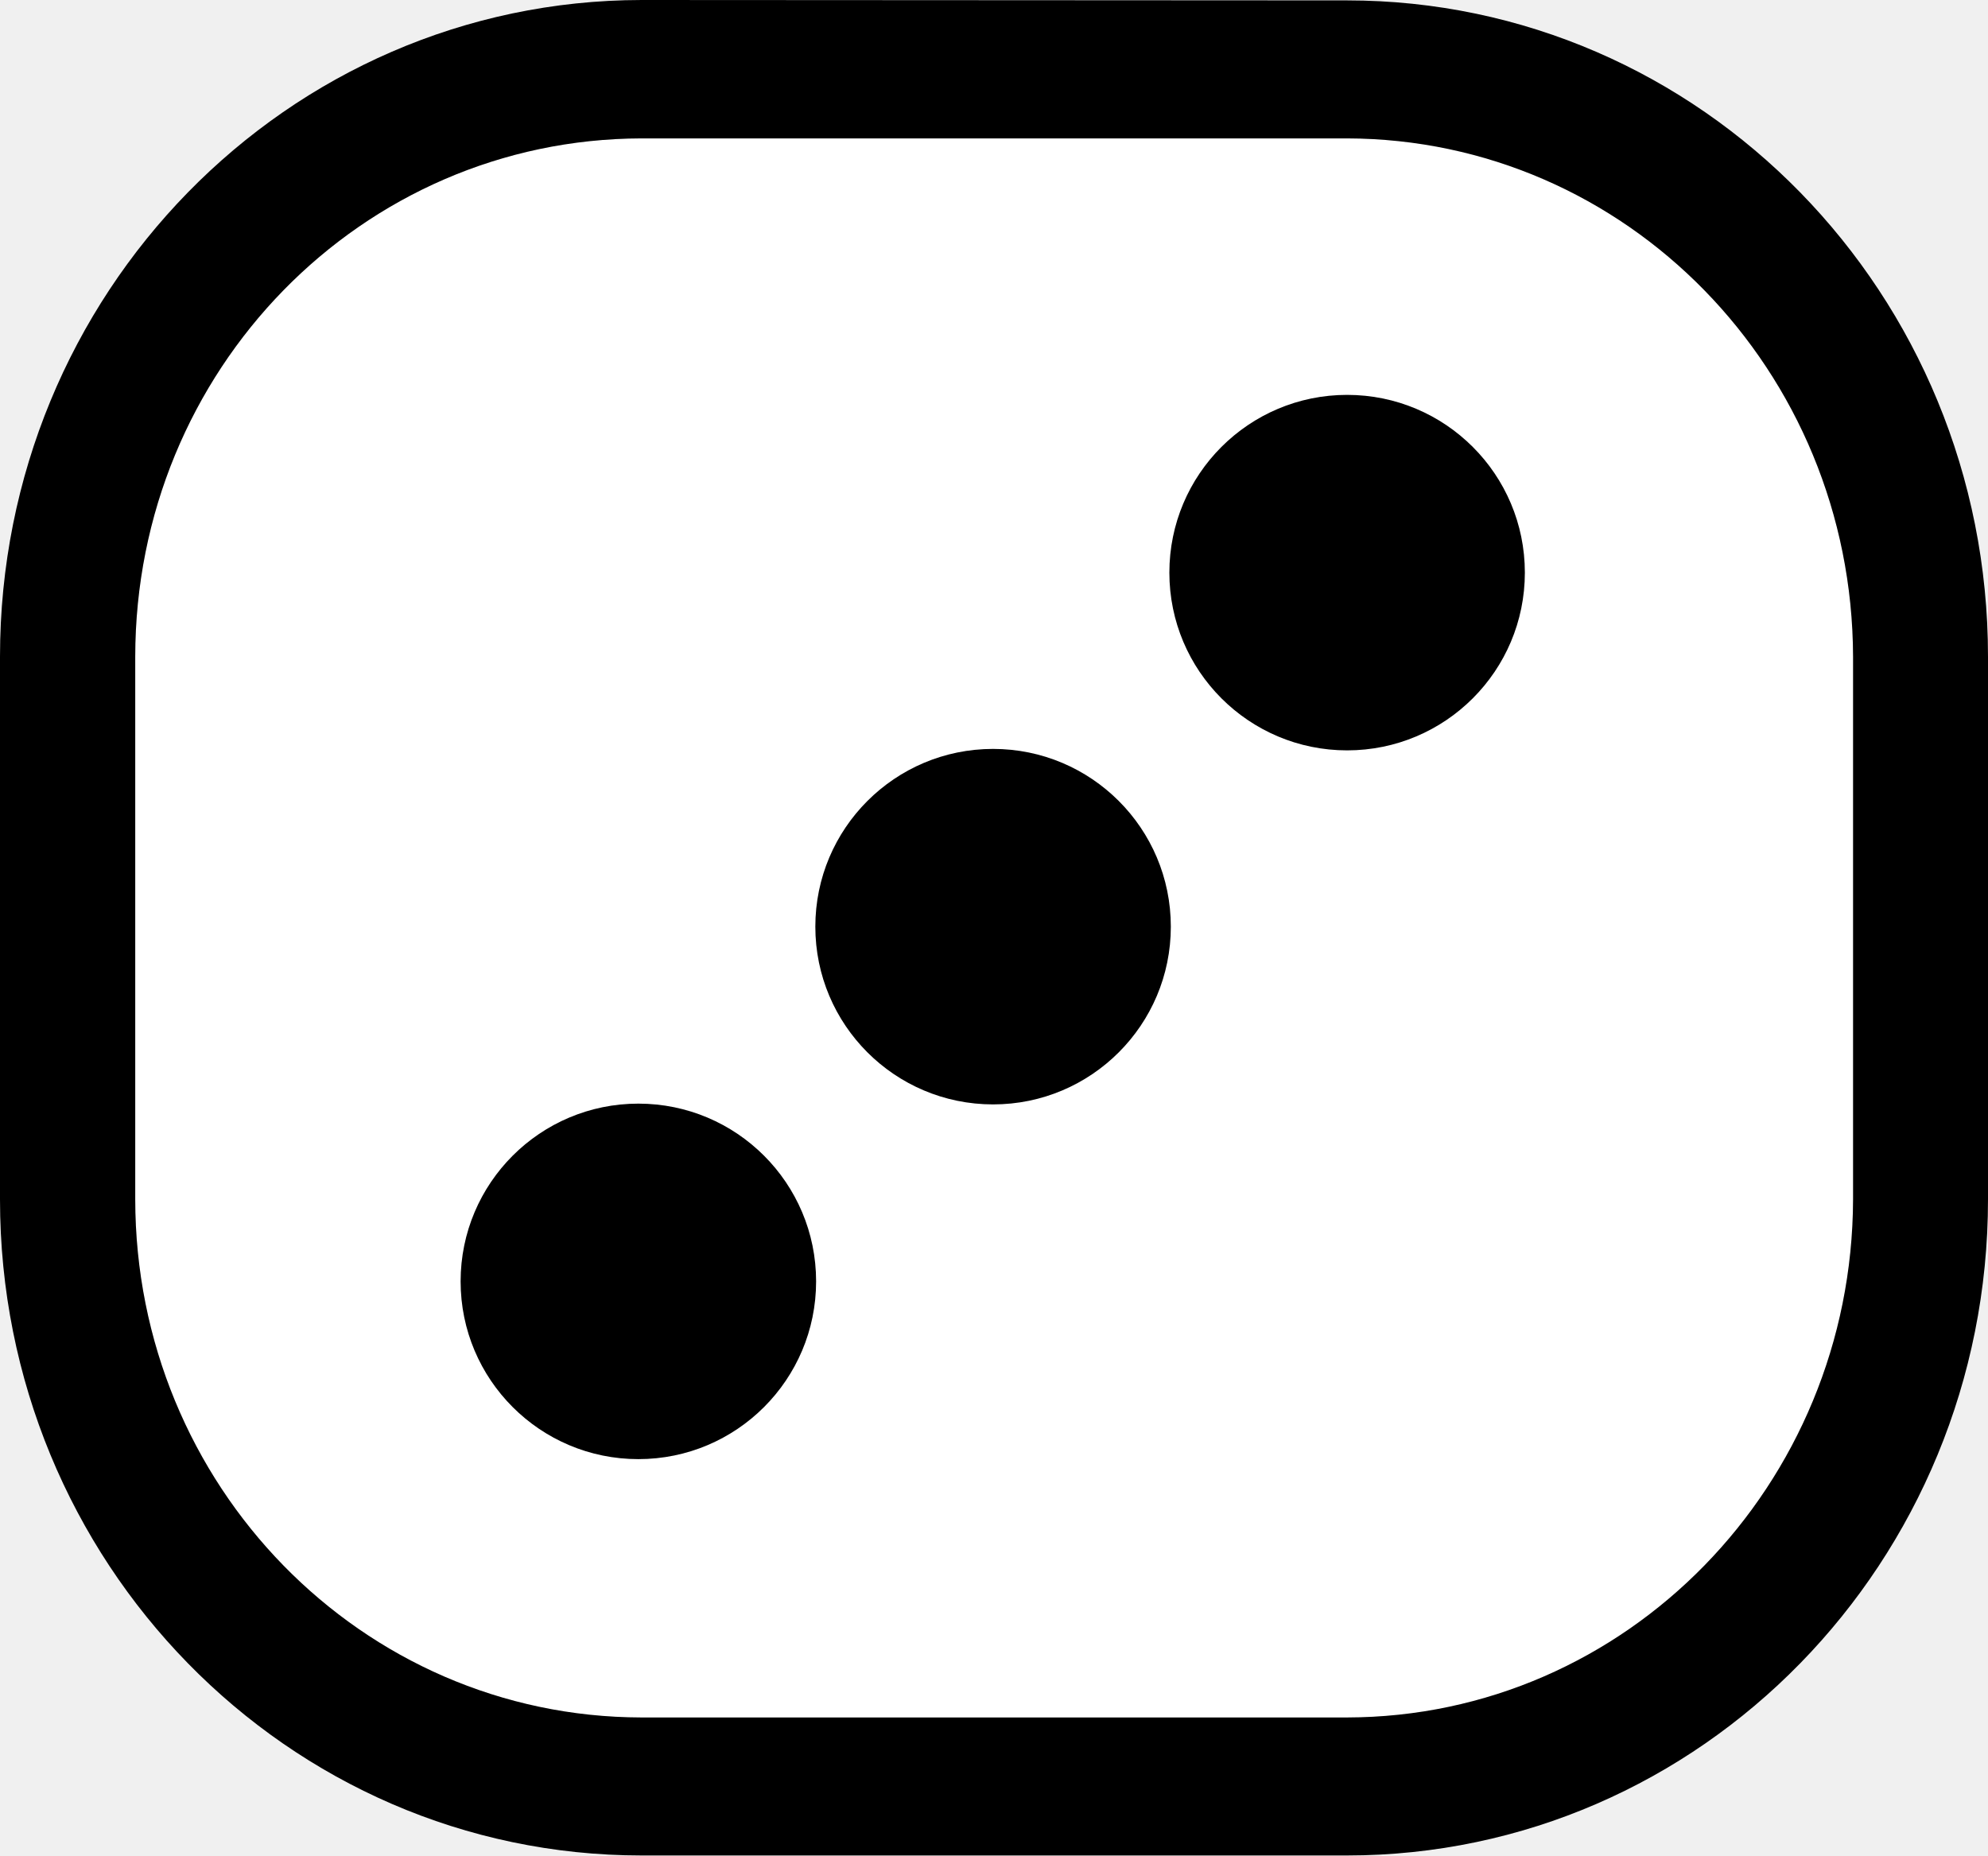
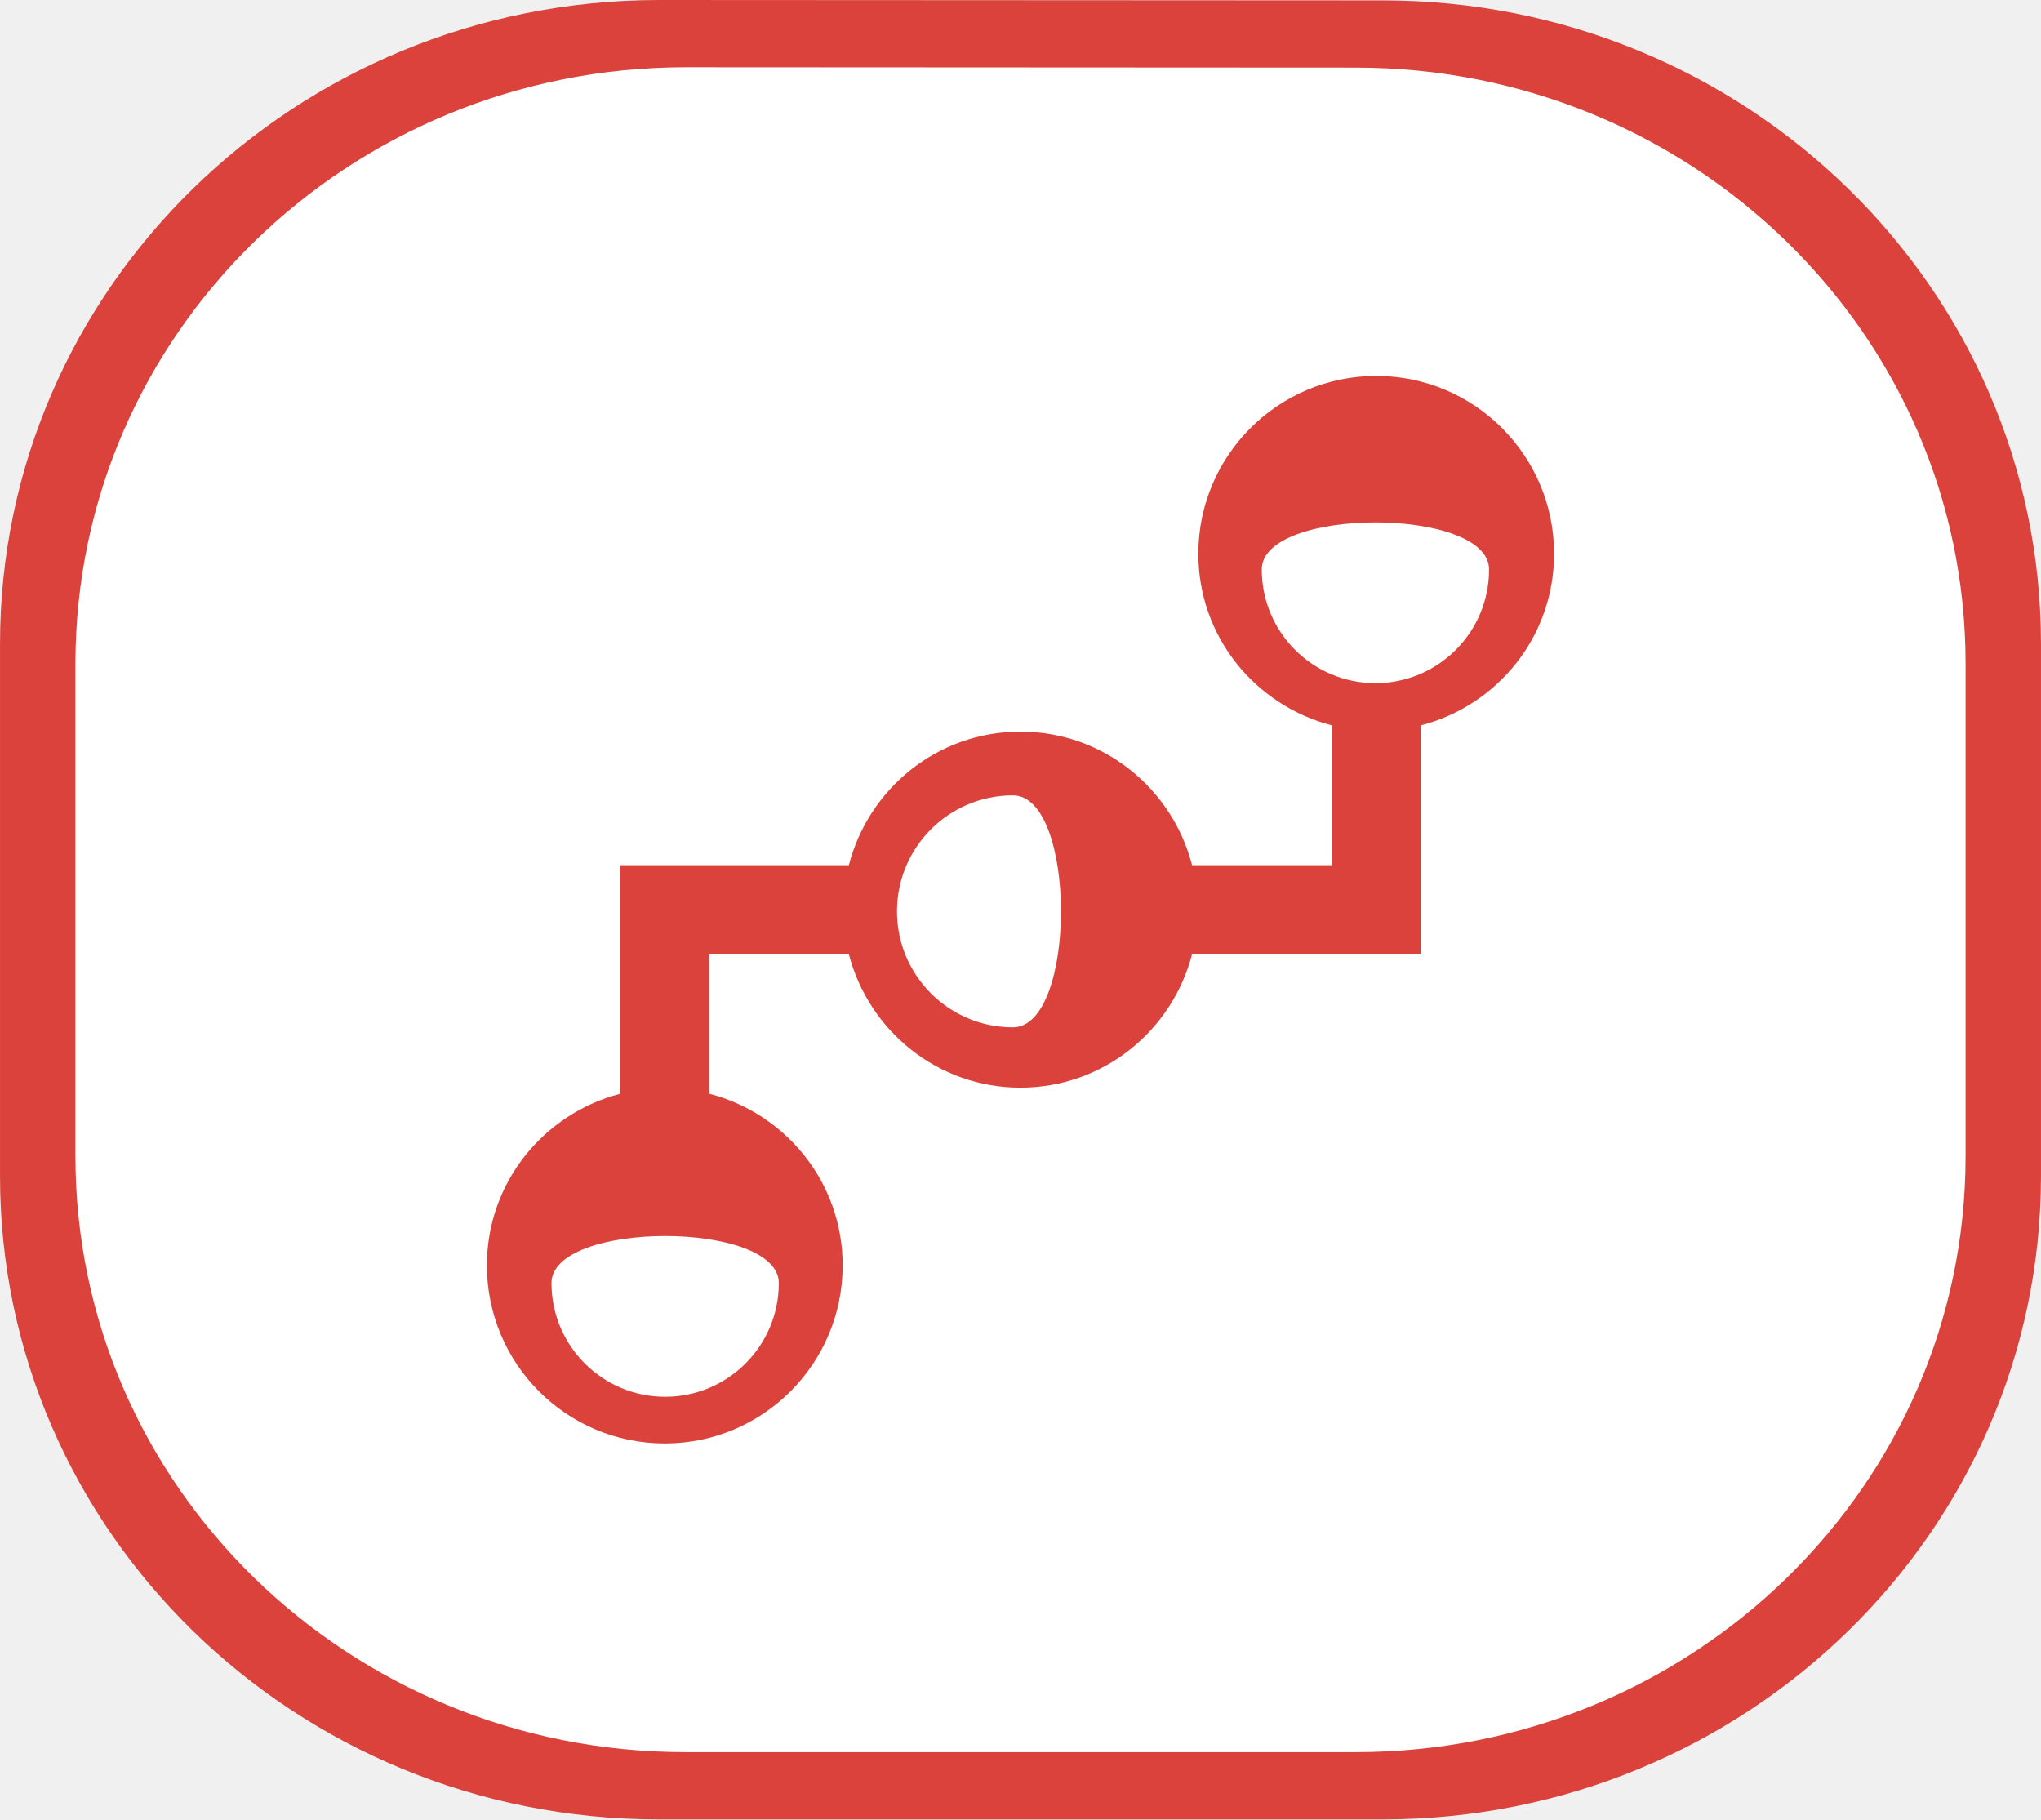
- <svg xmlns="http://www.w3.org/2000/svg" version="1.1" x="0px" y="0px" width="450px" height="420px" viewBox="0 0 450 420" enable-background="new 0 0 450 420" xml:space="preserve">
+ <svg xmlns="http://www.w3.org/2000/svg" version="1.1" x="0px" y="0px" width="460px" height="410px" viewBox="-0.005 0 460 410" style="enable-background:new -0.005 0 460 410;" xml:space="preserve">
  <defs>
</defs>
-   <path fill="#FFFFFF" d="M30.612,148.657v122.818c0.035,64.727,51.21,117.192,114.614,117.288h159.654  c63.235-0.096,114.39-52.562,114.577-117.288V148.657c-0.188-64.862-51.342-117.194-114.577-117.331H145.227  C81.823,31.463,30.647,83.795,30.612,148.657" />
-   <path d="M145.227,420C65.027,420,0,353.518,0,271.474V148.655C0,66.482,65.027,0.088,145.227,0l159.654,0.088  C385.023,0.088,450,66.482,450,148.655v122.818C450,353.518,385.023,420,304.881,420H145.227L145.227,420z M30.612,148.657v122.818  c0.035,64.727,51.21,117.192,114.614,117.288h159.654c63.235-0.096,114.39-52.562,114.577-117.288V148.657  c-0.188-64.862-51.342-117.194-114.577-117.331H145.227C81.823,31.463,30.647,83.795,30.612,148.657" />
-   <circle cx="144.498" cy="290.05" r="40.235" />
-   <circle cx="224.792" cy="209.756" r="40.235" />
-   <circle cx="304.93" cy="129.618" r="40.235" />
+   <path style="fill:#DB423C;" d="M148.458,410C66.469,410,0,345.103,0,265.003V145.109C0,64.896,66.469,0.085,148.458,0l163.188,0.085  c81.933,0,148.345,64.812,148.345,145.024v119.894c0,80.1-66.412,144.997-148.345,144.997H148.458L148.458,410z" />
+   <path style="fill:#FFFFFF;" d="M442.995,260.568c0,74.18-61.521,134.279-137.459,134.279H154.455c-75.938,0-137.459-60.1-137.459-134.279  V149.536c0-74.284,61.521-134.306,137.459-134.384l151.082,0.078c75.938,0,137.459,60.022,137.459,134.306V260.568z" />
+   <path style="fill:#DB423C;" d="M310.176,84.714c-22.131,0-40.1,17.963-40.1,40.078c0,18.678,12.808,34.191,30.099,38.675v31.497h-31.512  c-4.464-17.284-20.002-30.094-38.687-30.094c-18.647,0-34.205,12.81-38.669,30.094h-51.532v51.513  c-17.253,4.493-30.042,20.024-30.042,38.674c0,22.163,17.912,40.135,40.1,40.135c22.131,0,40.081-17.972,40.081-40.135  c0-18.649-12.808-34.229-30.061-38.674v-31.469h31.454c4.464,17.255,20.021,30.094,38.669,30.094  c18.685,0,34.242-12.839,38.687-30.094h51.533v-51.541c17.271-4.437,30.061-19.997,30.061-38.675  C350.257,102.677,332.308,84.714,310.176,84.714z M175.524,289.145c0,14.147-11.471,25.619-25.616,25.619  s-25.616-11.472-25.616-25.619S175.524,274.997,175.524,289.145z M228.281,231.51c-14.428,0-26.124-11.708-26.124-26.138  c0-14.439,11.696-26.138,26.124-26.138C242.728,179.234,242.728,231.51,228.281,231.51z M309.987,153.953  c-14.145,0-25.615-11.472-25.615-25.619s51.231-14.147,51.231,0S324.133,153.953,309.987,153.953z" />
</svg>
